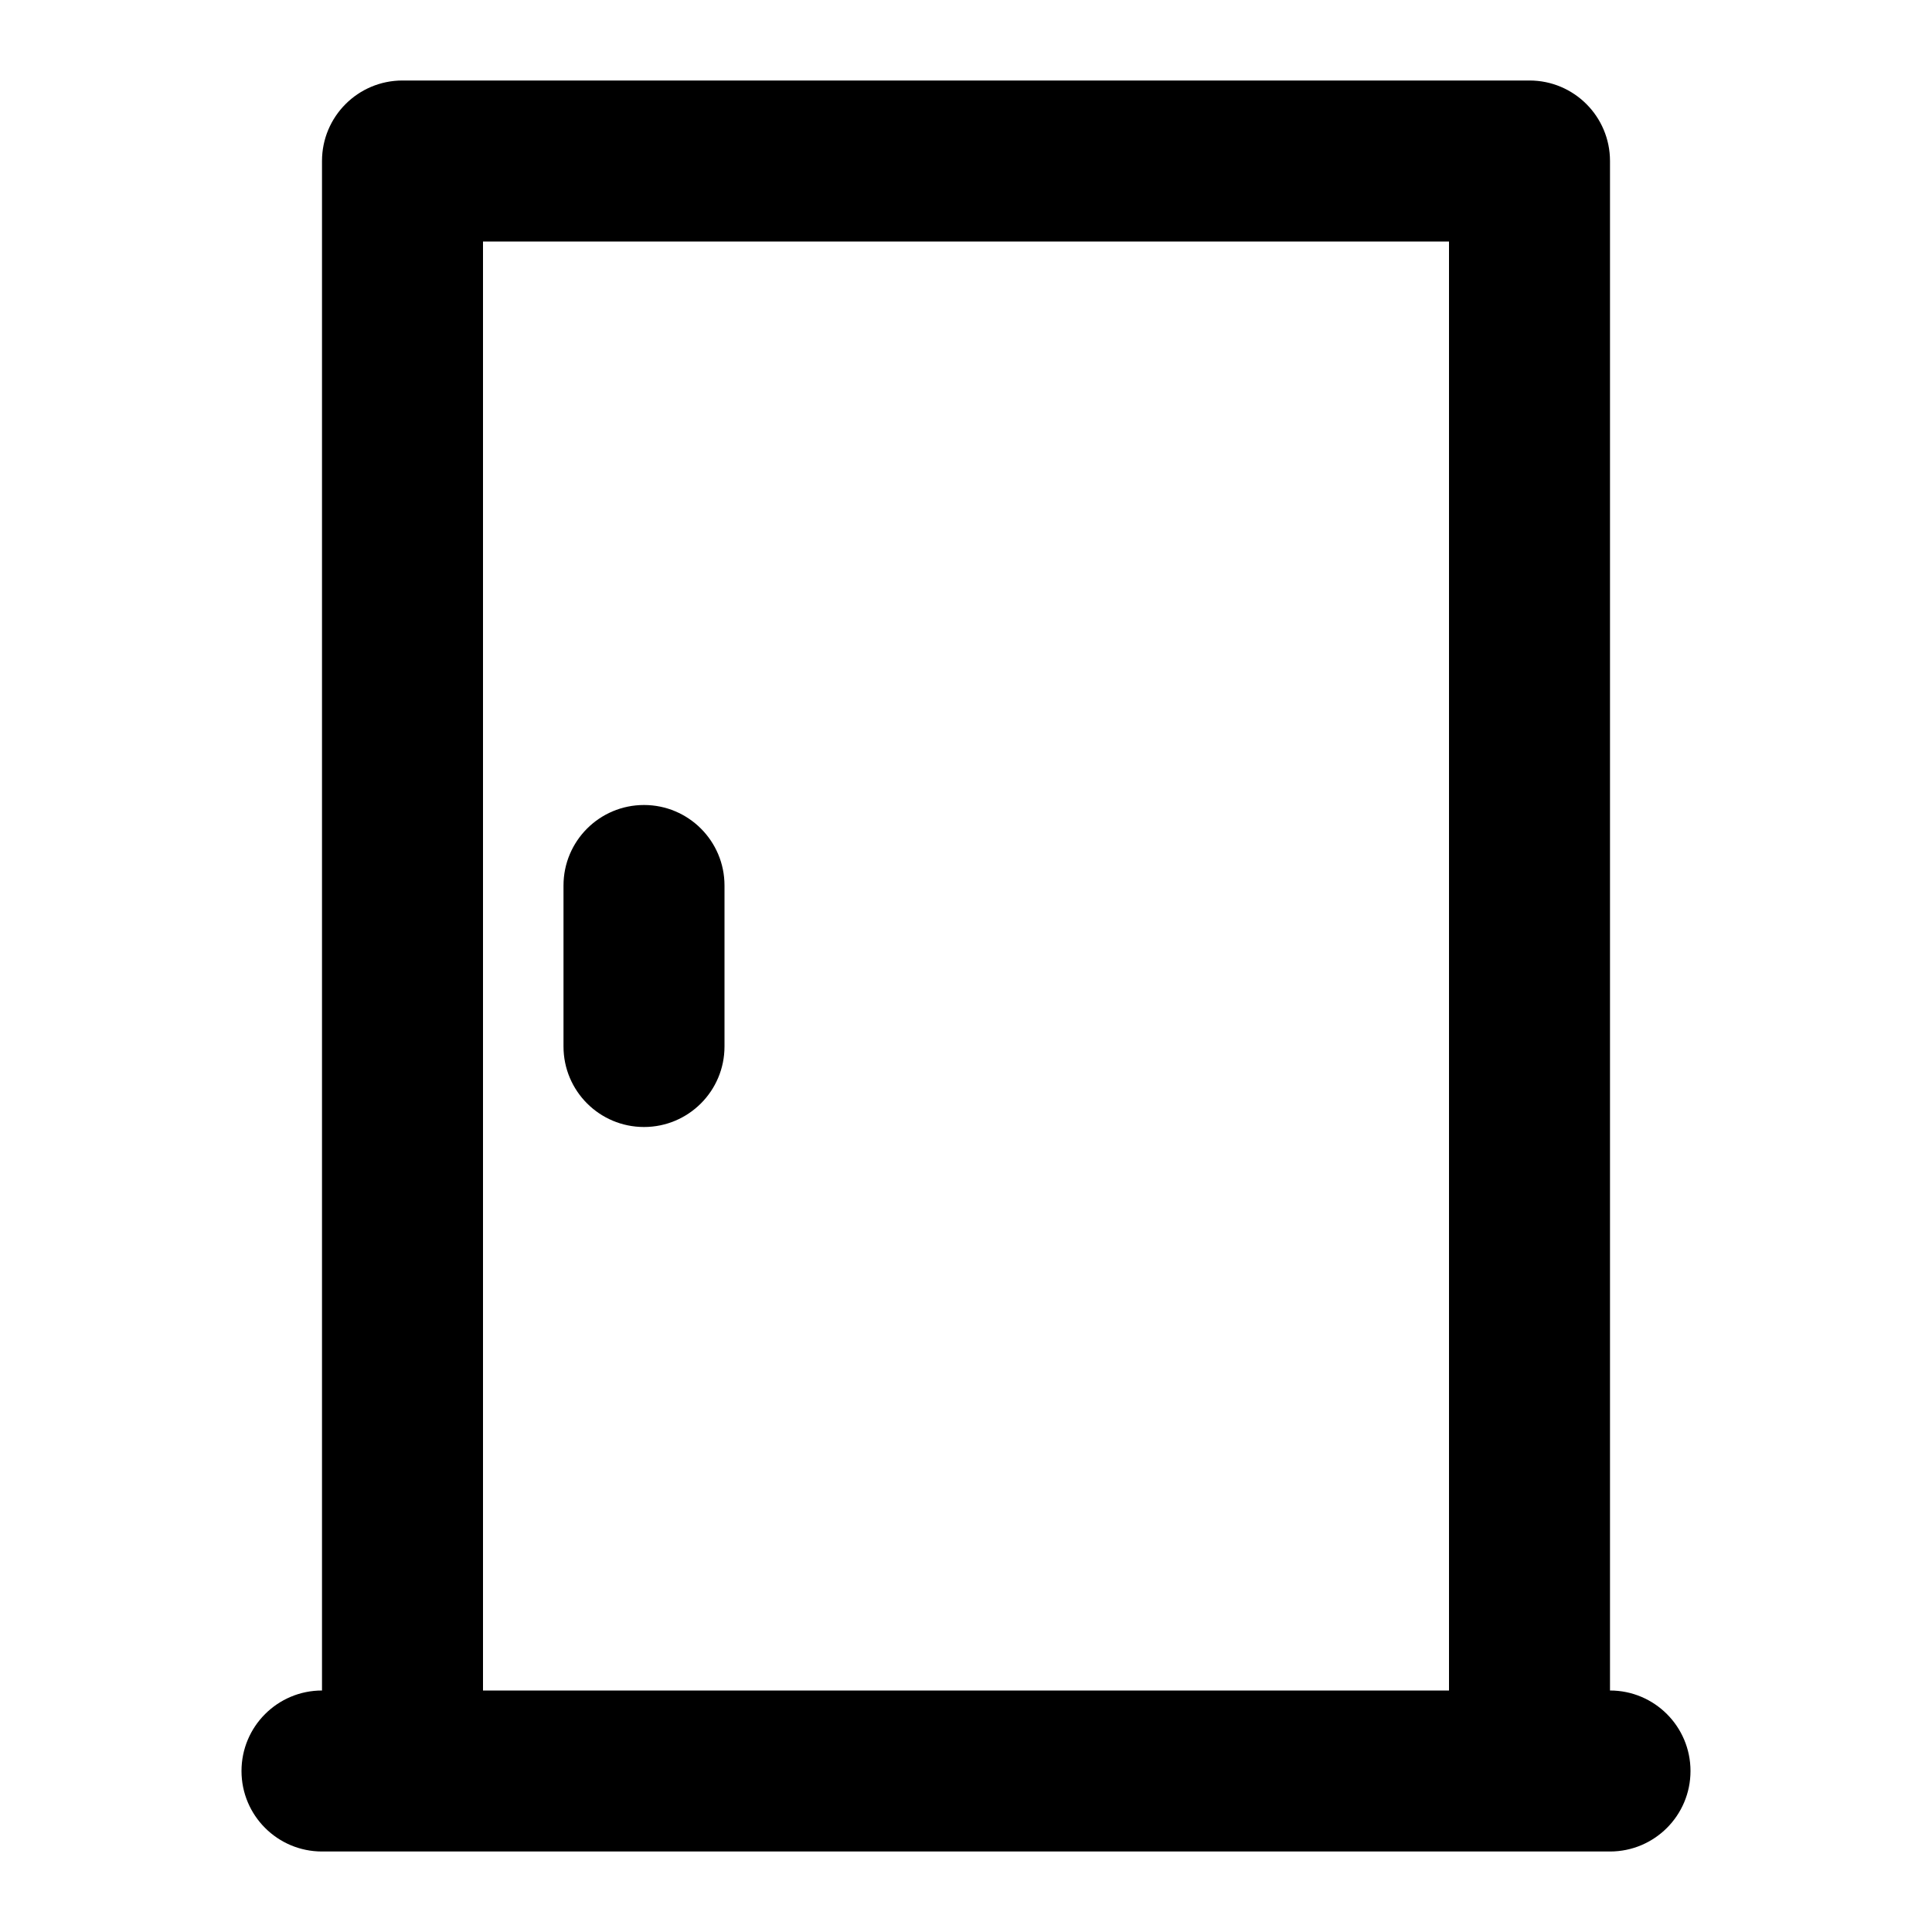
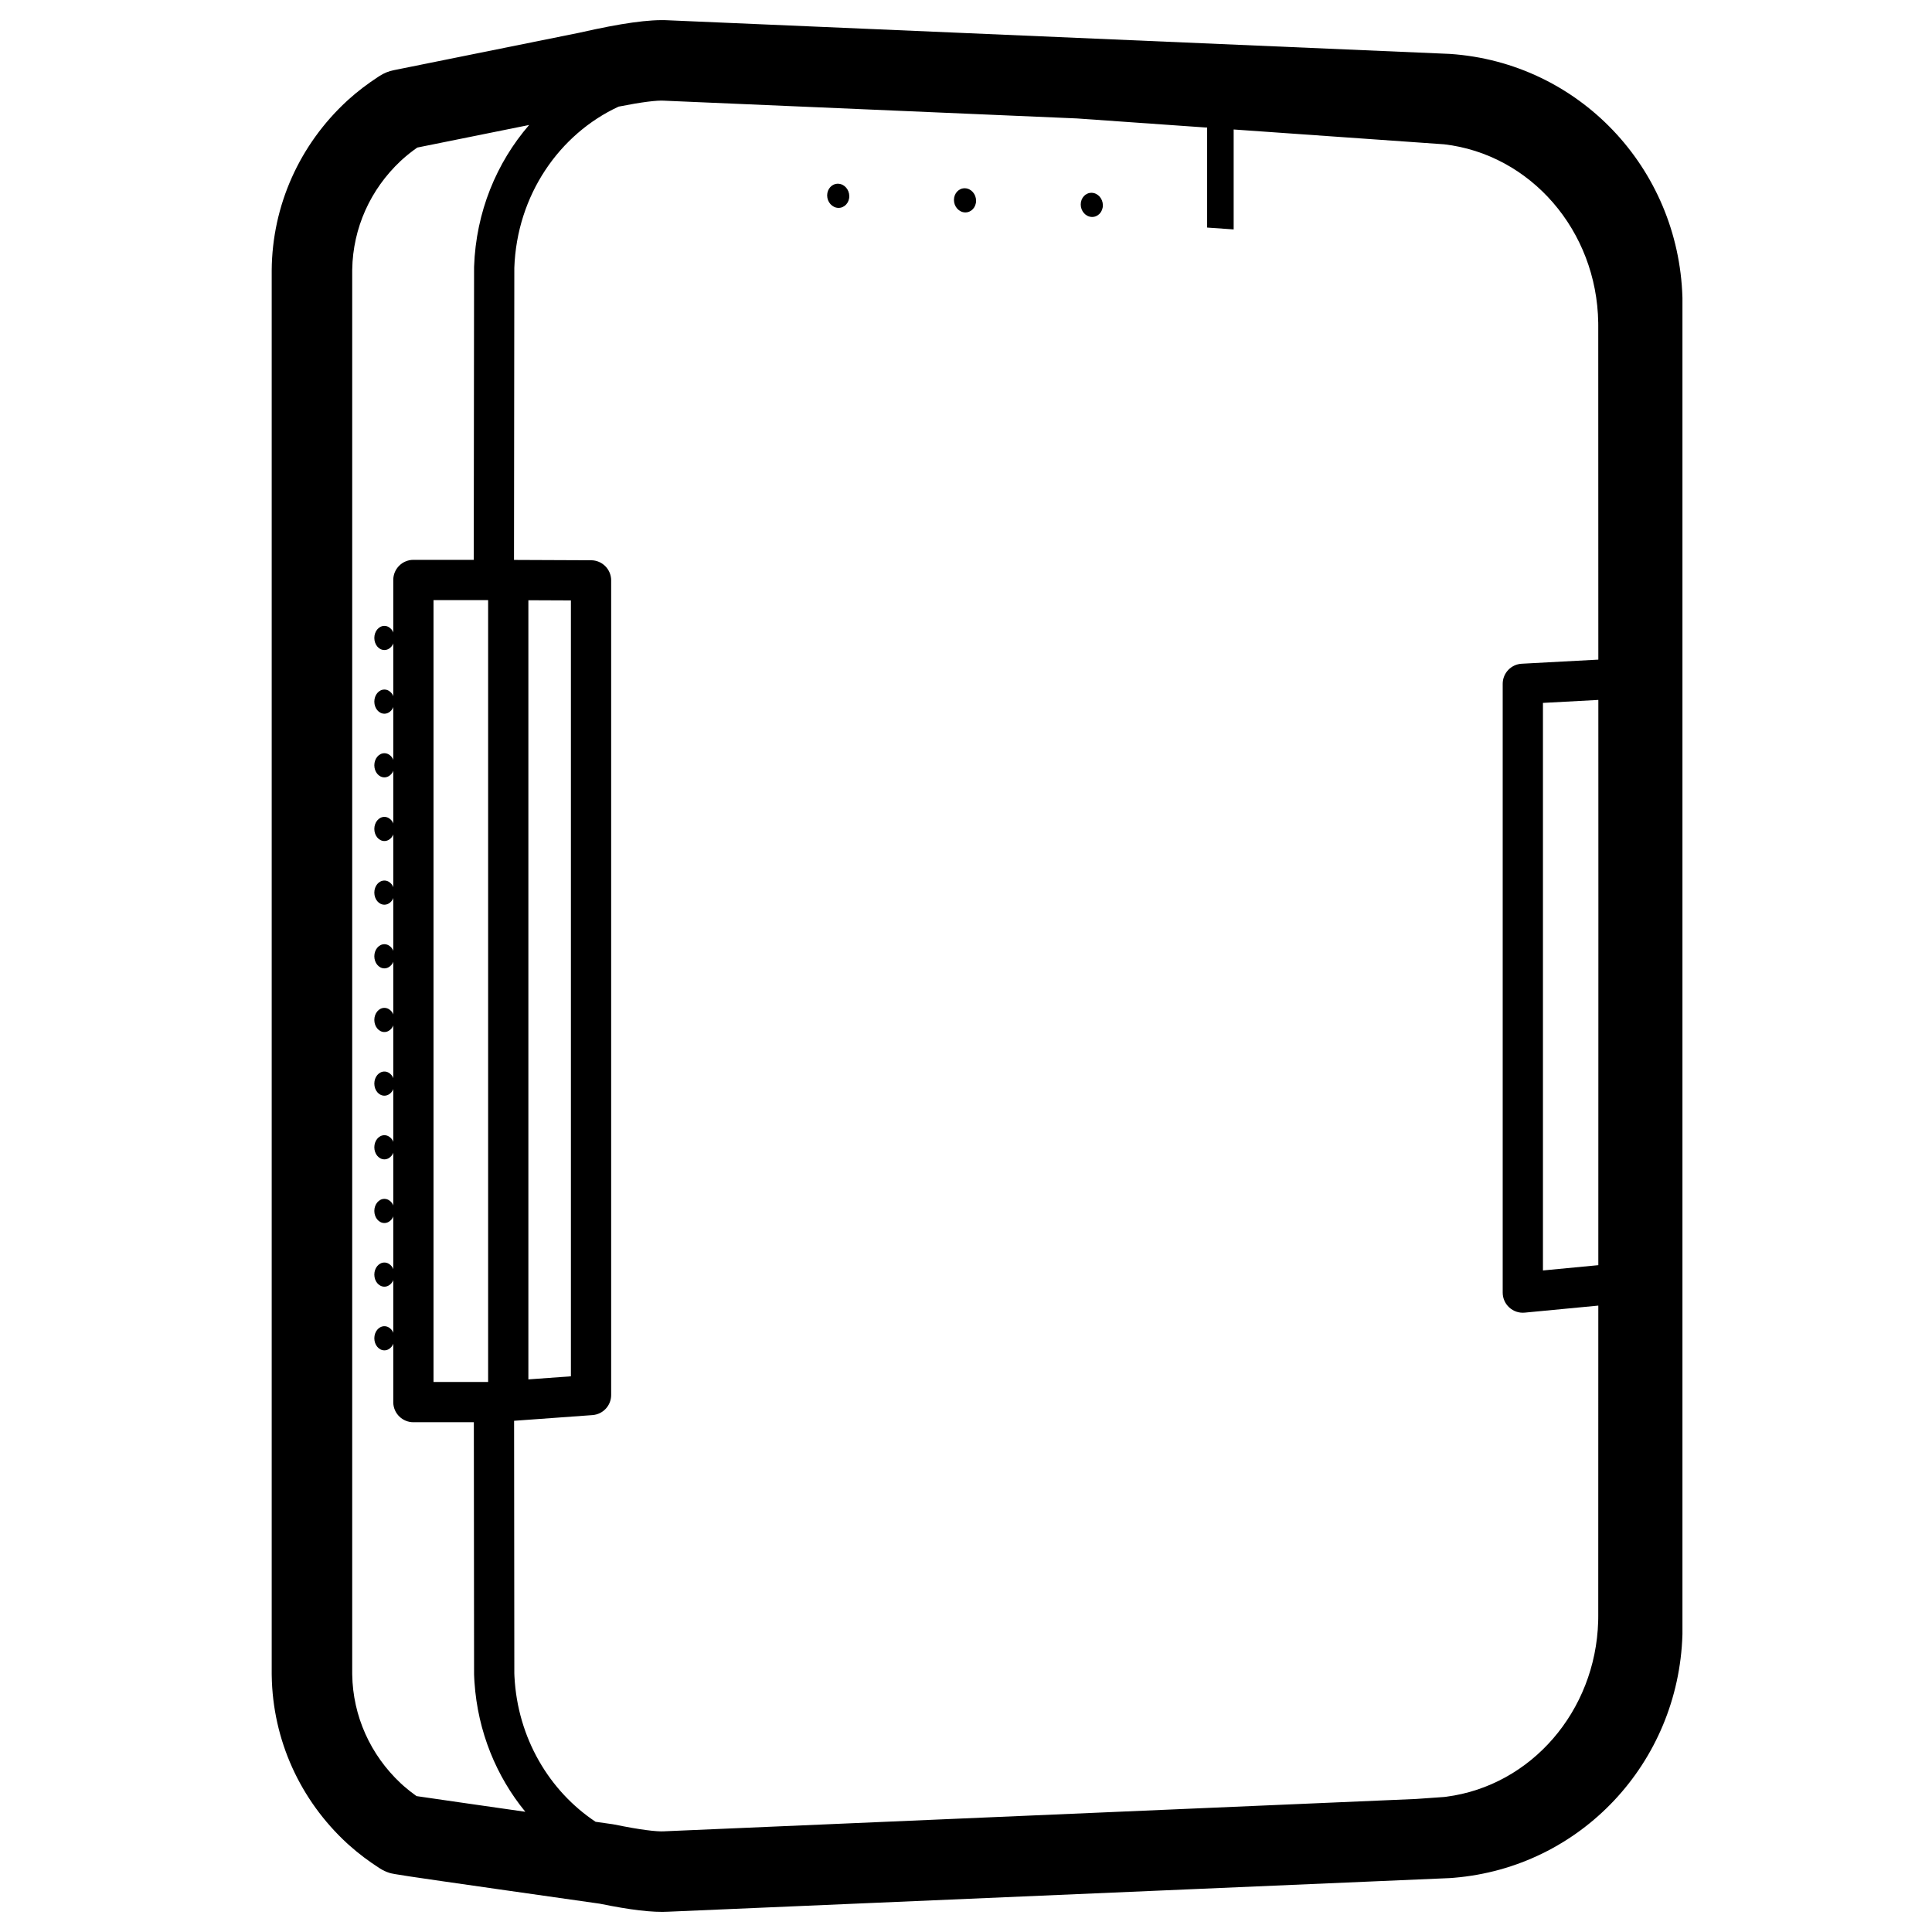
- <svg xmlns="http://www.w3.org/2000/svg" fill="#000000" width="800px" height="800px" viewBox="0 0 24 24">
-   <path d="M4,23H20a1,1,0,0,0,0-2V2a1,1,0,0,0-1-1H5A1,1,0,0,0,4,2V21a1,1,0,0,0,0,2ZM6,3H18V21H6Zm3,8v2a1,1,0,0,1-2,0V11a1,1,0,0,1,2,0Z" />
+ <svg xmlns="http://www.w3.org/2000/svg" height="960" viewBox="0 0 960 960" width="960">
+   <g fill="#000" fill-rule="evenodd">
+     <path d="m332.321 10.093.114.007 387.618 16.671c.082.004.164.008.245.012l.245.015c63.774 4.314 113.464 56.452 115.446 120.908.009.205.009.41.009.615v663.356c0 .205 0 .41-.009.615-1.961 63.747-50.618 115.544-113.542 120.765l-.152.012-1.6.121c-.214.016-.428.029-.642.038l-387.648 16.672-.106.008c-8.08.47-19.107-.889-34.02-3.923l-.205-.043-2.259-.321c-17.561-2.5-32.051-4.563-44.018-6.271l-3.696-.527c-47.578-6.791-52.56-7.576-54.509-8.173l-.074-.023c-1.682-.531-3.286-1.282-4.771-2.234-5.557-3.562-10.658-7.395-15.304-11.569l-.1-.091-.478-.436-.1-.085-.383-.344c-23.176-21.398-36.863-51.169-37.363-83.242l-.011-.825v-697.466c.228-32.358 13.948-62.525 37.373-84.153.126-.116.254-.231.383-.344l.081-.07.43-.391c4.396-3.967 9.203-7.628 14.422-11.041l1.049-.679c2.087-1.338 4.405-2.276 6.835-2.766l92.31-18.631.603-.137c20.031-4.53 34.184-6.593 43.825-6.029zm-24.568 42.82-.371.072c-29.349 13.567-50.57 43.905-51.824 80.2l.006-.137-.158 145.178 38.319.162c5.506.023 9.958 4.494 9.958 10v404.79c0 5.242-4.048 9.594-9.276 9.974l-38.957 2.829.115 125.579.061 1.449c1.559 30.764 17.447 57.02 40.312 72.226 2.731.387 5.522.785 8.373 1.191.405.058.808.128 1.209.21 12.299 2.529 20.824 3.583 24.532 3.333.161-.011.323-.02.484-.027l373.089-16.047 13.981-.985 1.102-.135c42.094-5.496 74.136-42.492 75.415-87.111l.029-1.354.011-1.466.03-154.098-36.559 3.493c-5.872.561-10.951-4.056-10.951-9.955v-302.494c0-5.314 4.157-9.701 9.464-9.986l38.056-2.044-.04-165.917-.011-1.467c-.67-45.797-33.62-83.747-76.734-88.695l.175.022-182.408-12.848-204.65-8.801c-.081-.003-.161-.007-.242-.012l-.242-.015c-3.606-.243-11.26.693-22.298 2.884zm-44.836 9.191-55.556 11.215-.19.132c-2.548 1.787-4.881 3.63-7.003 5.538l-.63.574-.334.299-.181.169c-14.939 14.033-23.675 33.254-24.006 53.904l-.007.596v697.043l.007.514c.322 20.661 9.065 39.895 24.006 53.93l.167.156.247.221.781.71.602.534c1.73 1.514 3.595 2.987 5.597 4.424l.574.408.216.033c.475.07.987.146 1.536.227l.419.062c4.301.632 10.693 1.558 19.171 2.779 6.296.906 13.739 1.974 22.33 3.203l1.575.225c2.81.402 5.74.821 8.788 1.256-14.342-17.495-23.623-39.758-25.268-64.431l-.11-1.882-.074-1.738c-.006-.139-.009-.278-.009-.416l-.115-125.089-30.038 0c-5.429 0-9.848-4.327-10-9.72v-408.794c0-5.523 4.477-10 10-10l29.995-0.0.158-145.354c0-.056.001-.112.002-.167l.004-.167c.939-27.183 11.171-51.695 27.347-70.391zm-20.371 236.08-27.135 0v388.514l27.135-0zm20 .073v387.157l21.135-1.535v-385.533zm531.662 49.533-27.525 1.478v282.016l27.514-2.628.037-176.818z" fill-rule="nonzero" />
+     <path d="m416.509 103.292c3.038.109 5.5-2.489 5.5-5.803 0-3.314-2.462-6.088-5.5-6.197-3.038-.109-5.5 2.489-5.5 5.803s2.462 6.088 5.5 6.197z" />
+     <path d="m599.817 59.074 13.183.926v54l-13.183-.926z" />
+     <path d="m479.509 105.547c3.038.109 5.5-2.489 5.5-5.803 0-3.314-2.462-6.088-5.5-6.197-3.038-.109-5.5 2.489-5.5 5.803 0 3.314 2.462 6.088 5.5 6.197z" />
+     <path d="m542.509 107.803c3.038.109 5.5-2.489 5.5-5.803 0-3.314-2.462-6.088-5.5-6.197-3.038-.109-5.5 2.489-5.5 5.803 0 3.314 2.462 6.088 5.5 6.197z" />
+     <ellipse cx="191" cy="317" rx="5" ry="6" />
+     <ellipse cx="191" cy="348.635" rx="5" ry="6" />
+     <ellipse cx="191" cy="380.269" rx="5" ry="6" />
+     <ellipse cx="191" cy="411.904" rx="5" ry="6" />
+     <ellipse cx="191" cy="443.538" rx="5" ry="6" />
+     <ellipse cx="191" cy="475.173" rx="5" ry="6" />
+     <ellipse cx="191" cy="506.807" rx="5" ry="6" />
+     <ellipse cx="191" cy="538.442" rx="5" ry="6" />
+     <ellipse cx="191" cy="570.076" rx="5" ry="6" />
+     <ellipse cx="191" cy="601.711" rx="5" ry="6" />
+     <ellipse cx="191" cy="633.345" rx="5" ry="6" />
+     <ellipse cx="191" cy="664.98" rx="5" ry="6" />
+   </g>
</svg>
